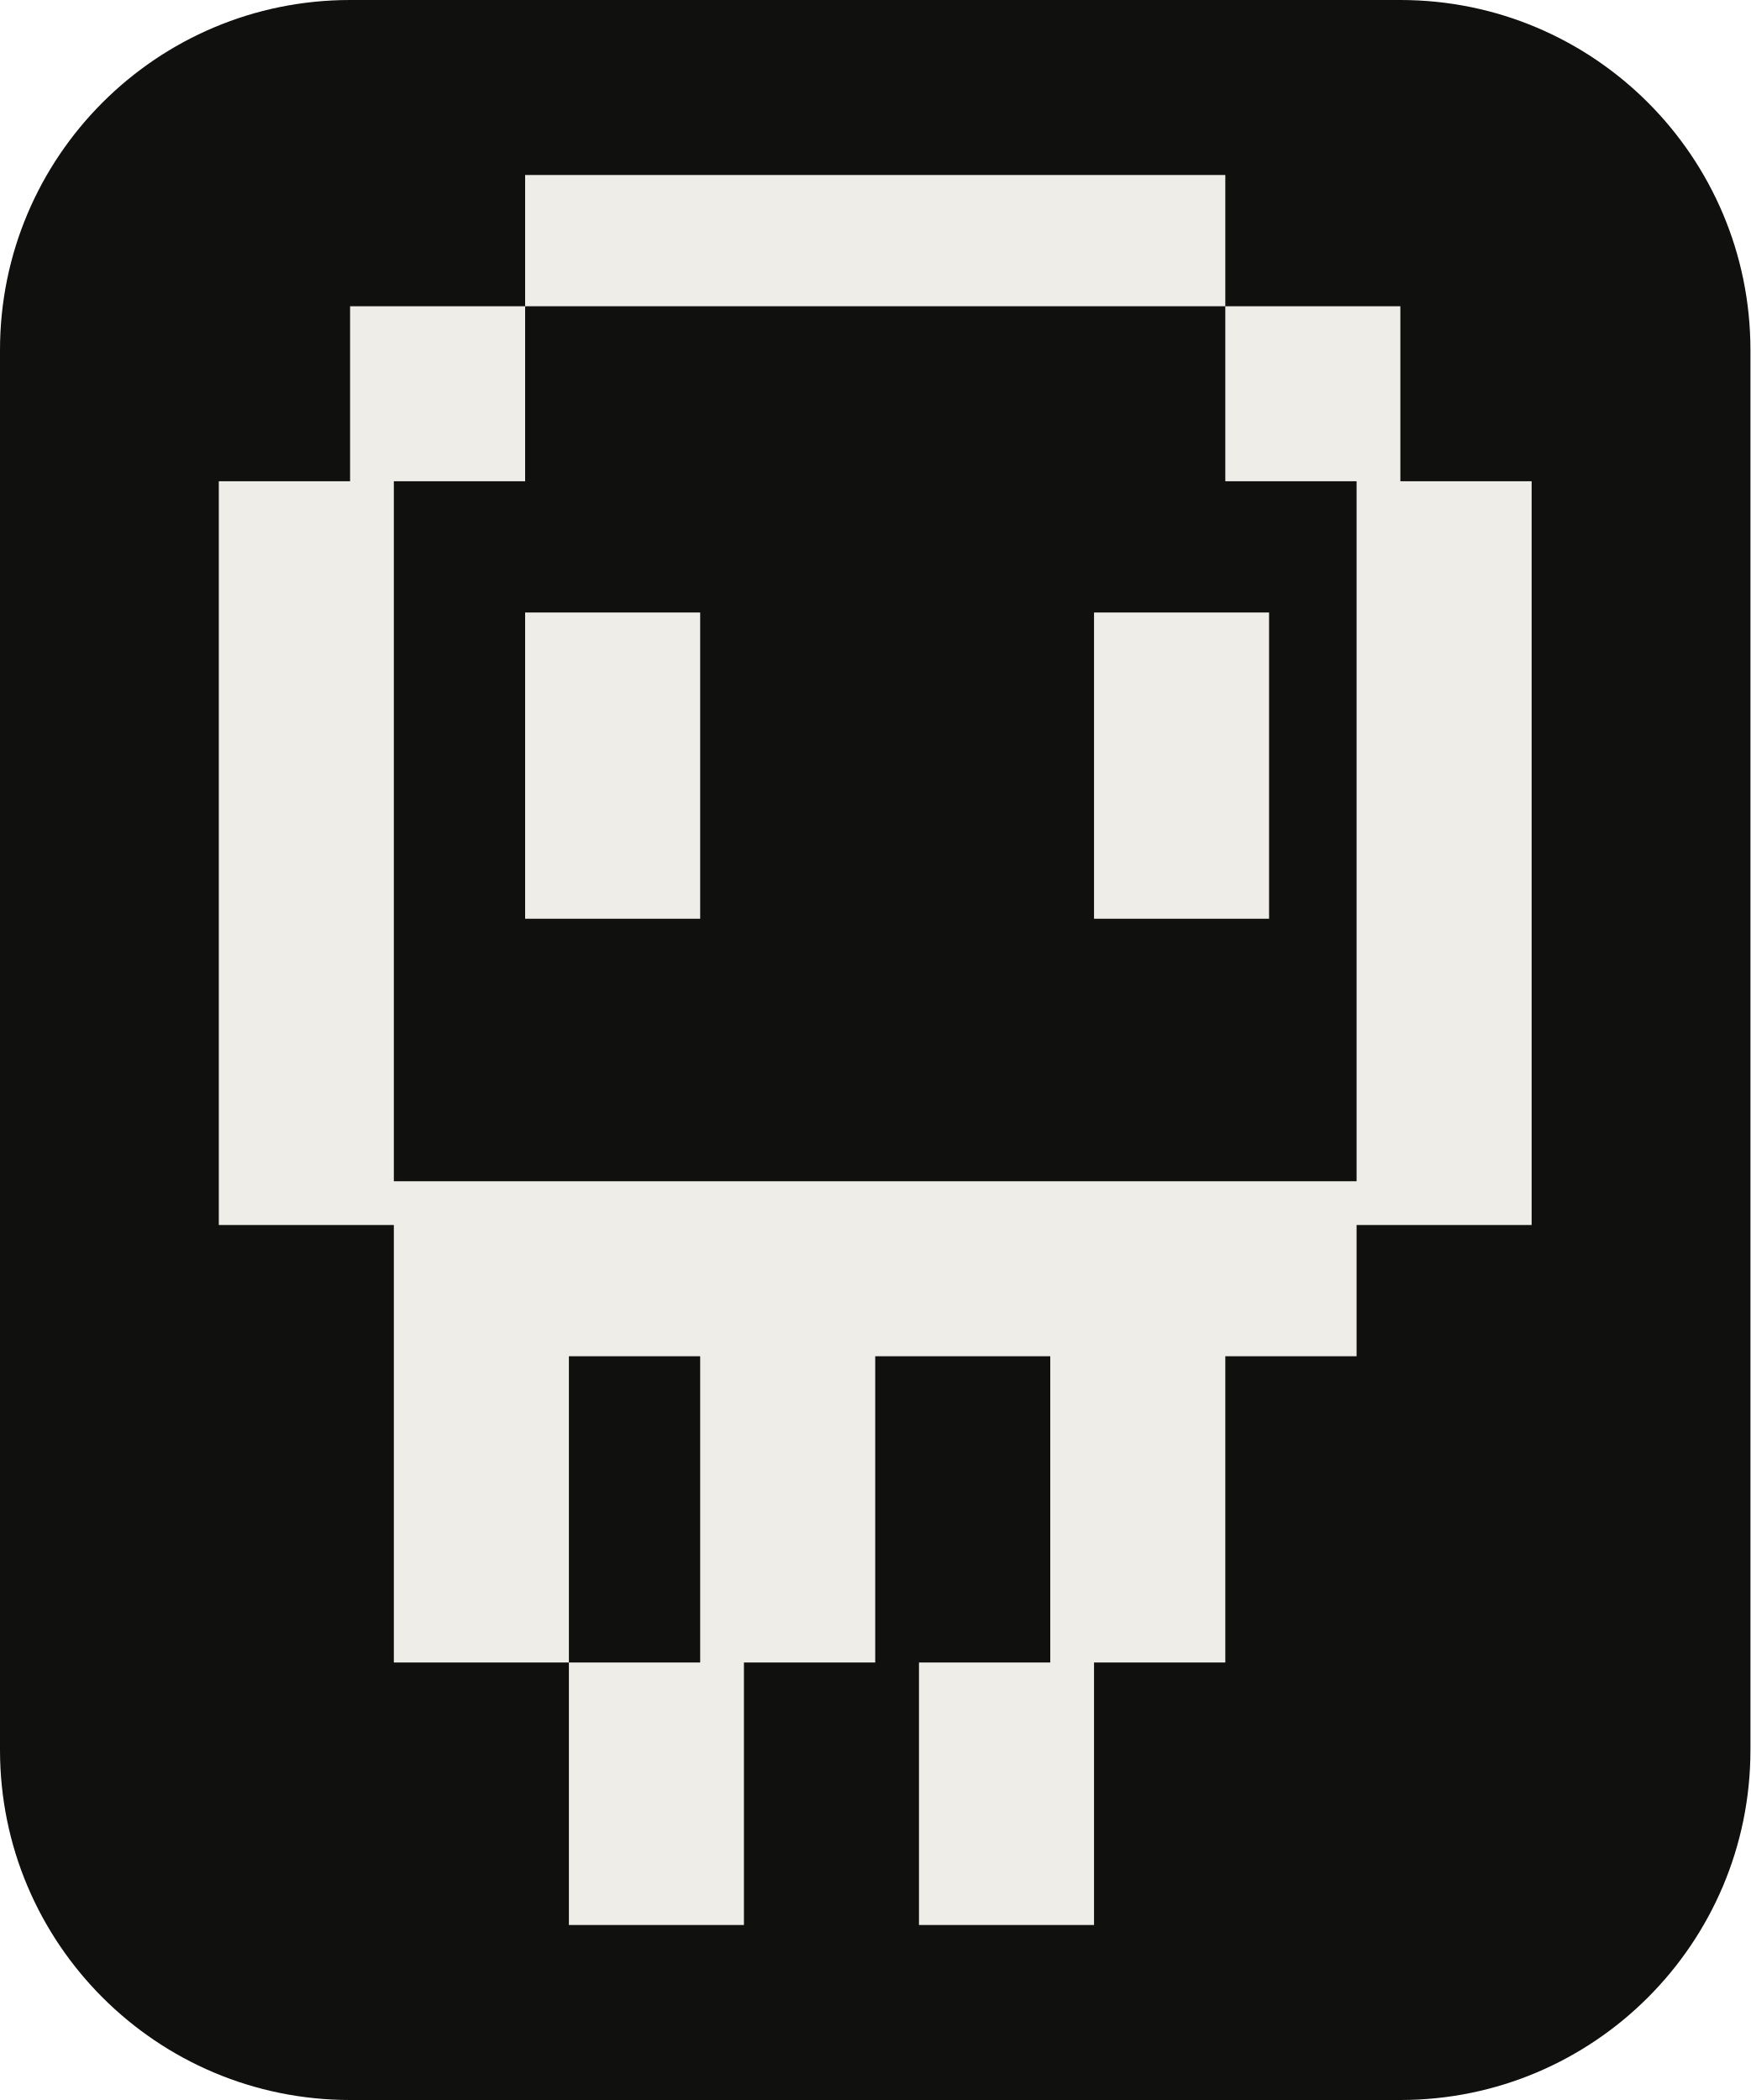
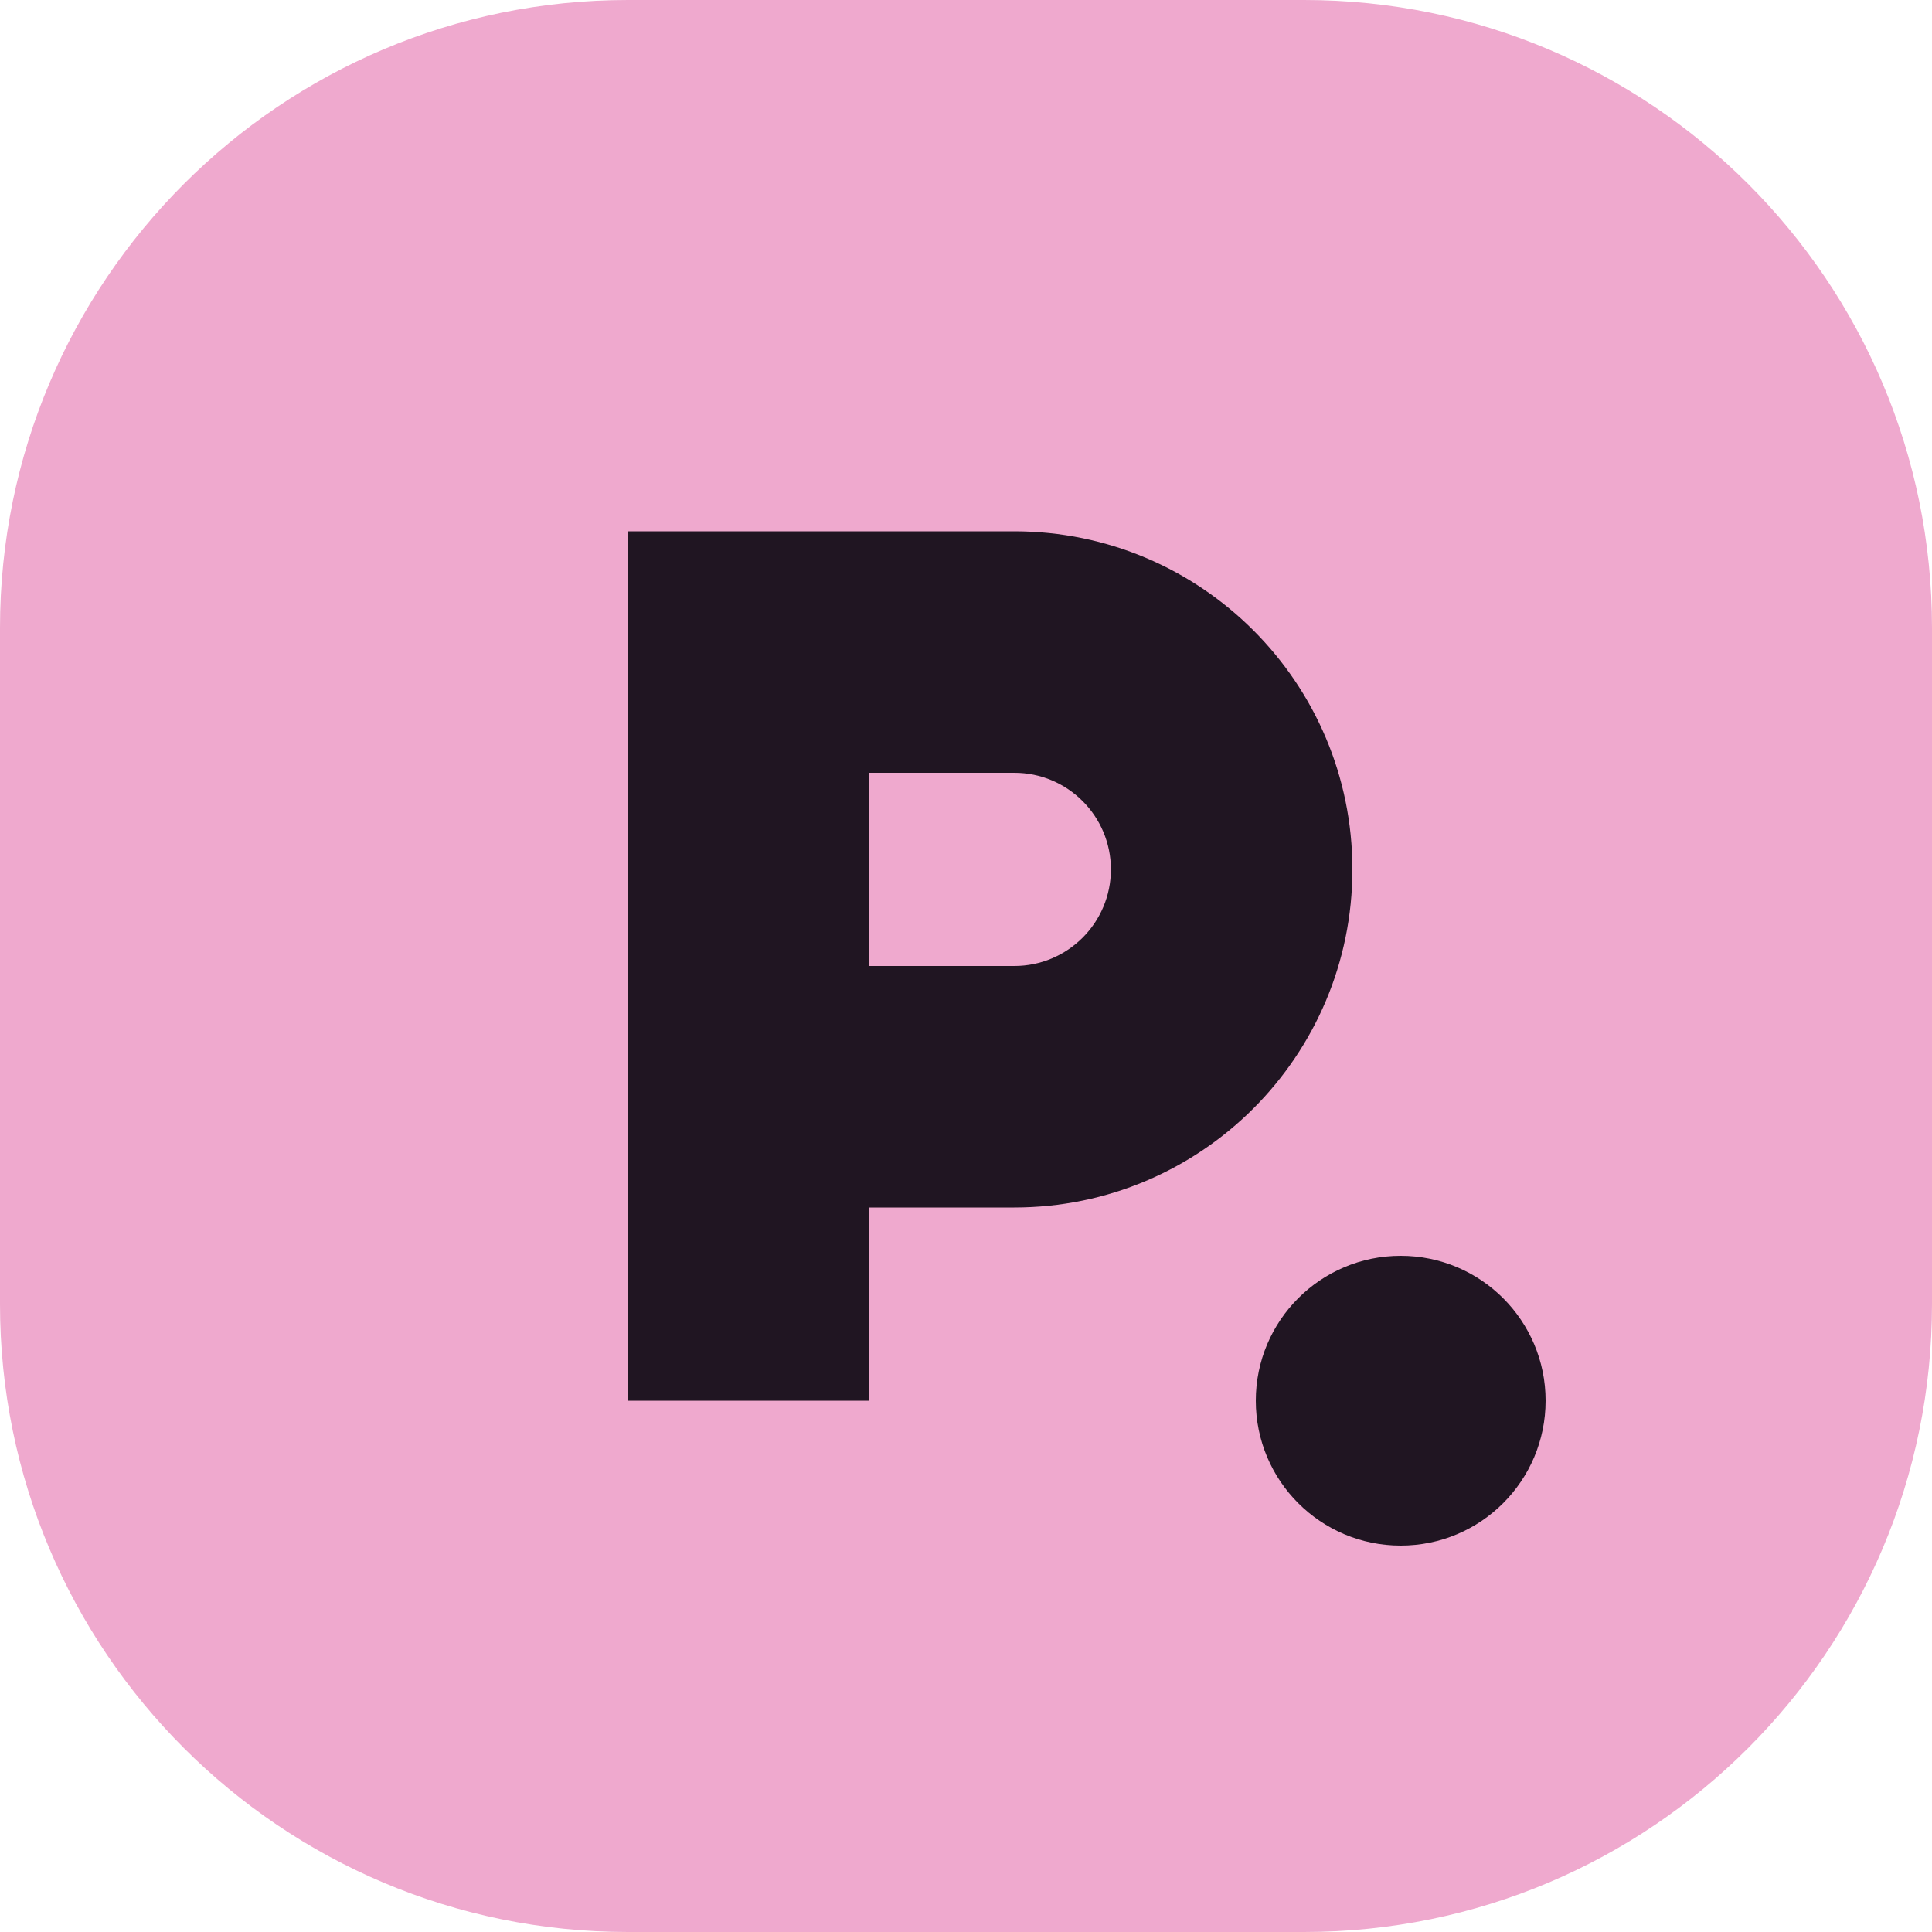
- <svg xmlns="http://www.w3.org/2000/svg" viewBox="0 0 40 48">
-   <rect width="40" height="48" rx="8" fill="#10100f" />
-   <path transform="translate(4 4)" fill="#efede8" d="M8 0h16v3H8zM4 3h4v4H4zM24 3h4v4h-4zM1 7h4v17H1zM27 7h4v17h-4zM5 23h22v4H5zM5 27h4v7H5zM12 27h4v7h-4zM20 27h4v7h-4zM9 34h4v6H9zM17 34h4v6h-4zM8 10h4v7H8zM21 10h4v7h-4z" />
+ <svg xmlns="http://www.w3.org/2000/svg" viewBox="0 0 40 40">
+   <rect width="40" height="40" rx="13" fill="#efa9ce" />
+   <path d="M13 29V11h8a7 7 0 0 1 0 14h-3v4h-5Zm5-9h3a2 2 0 1 0 0-4h-3v4Z" fill="#201522" />
+   <circle cx="29" cy="29" r="3" fill="#201522" />
</svg>
